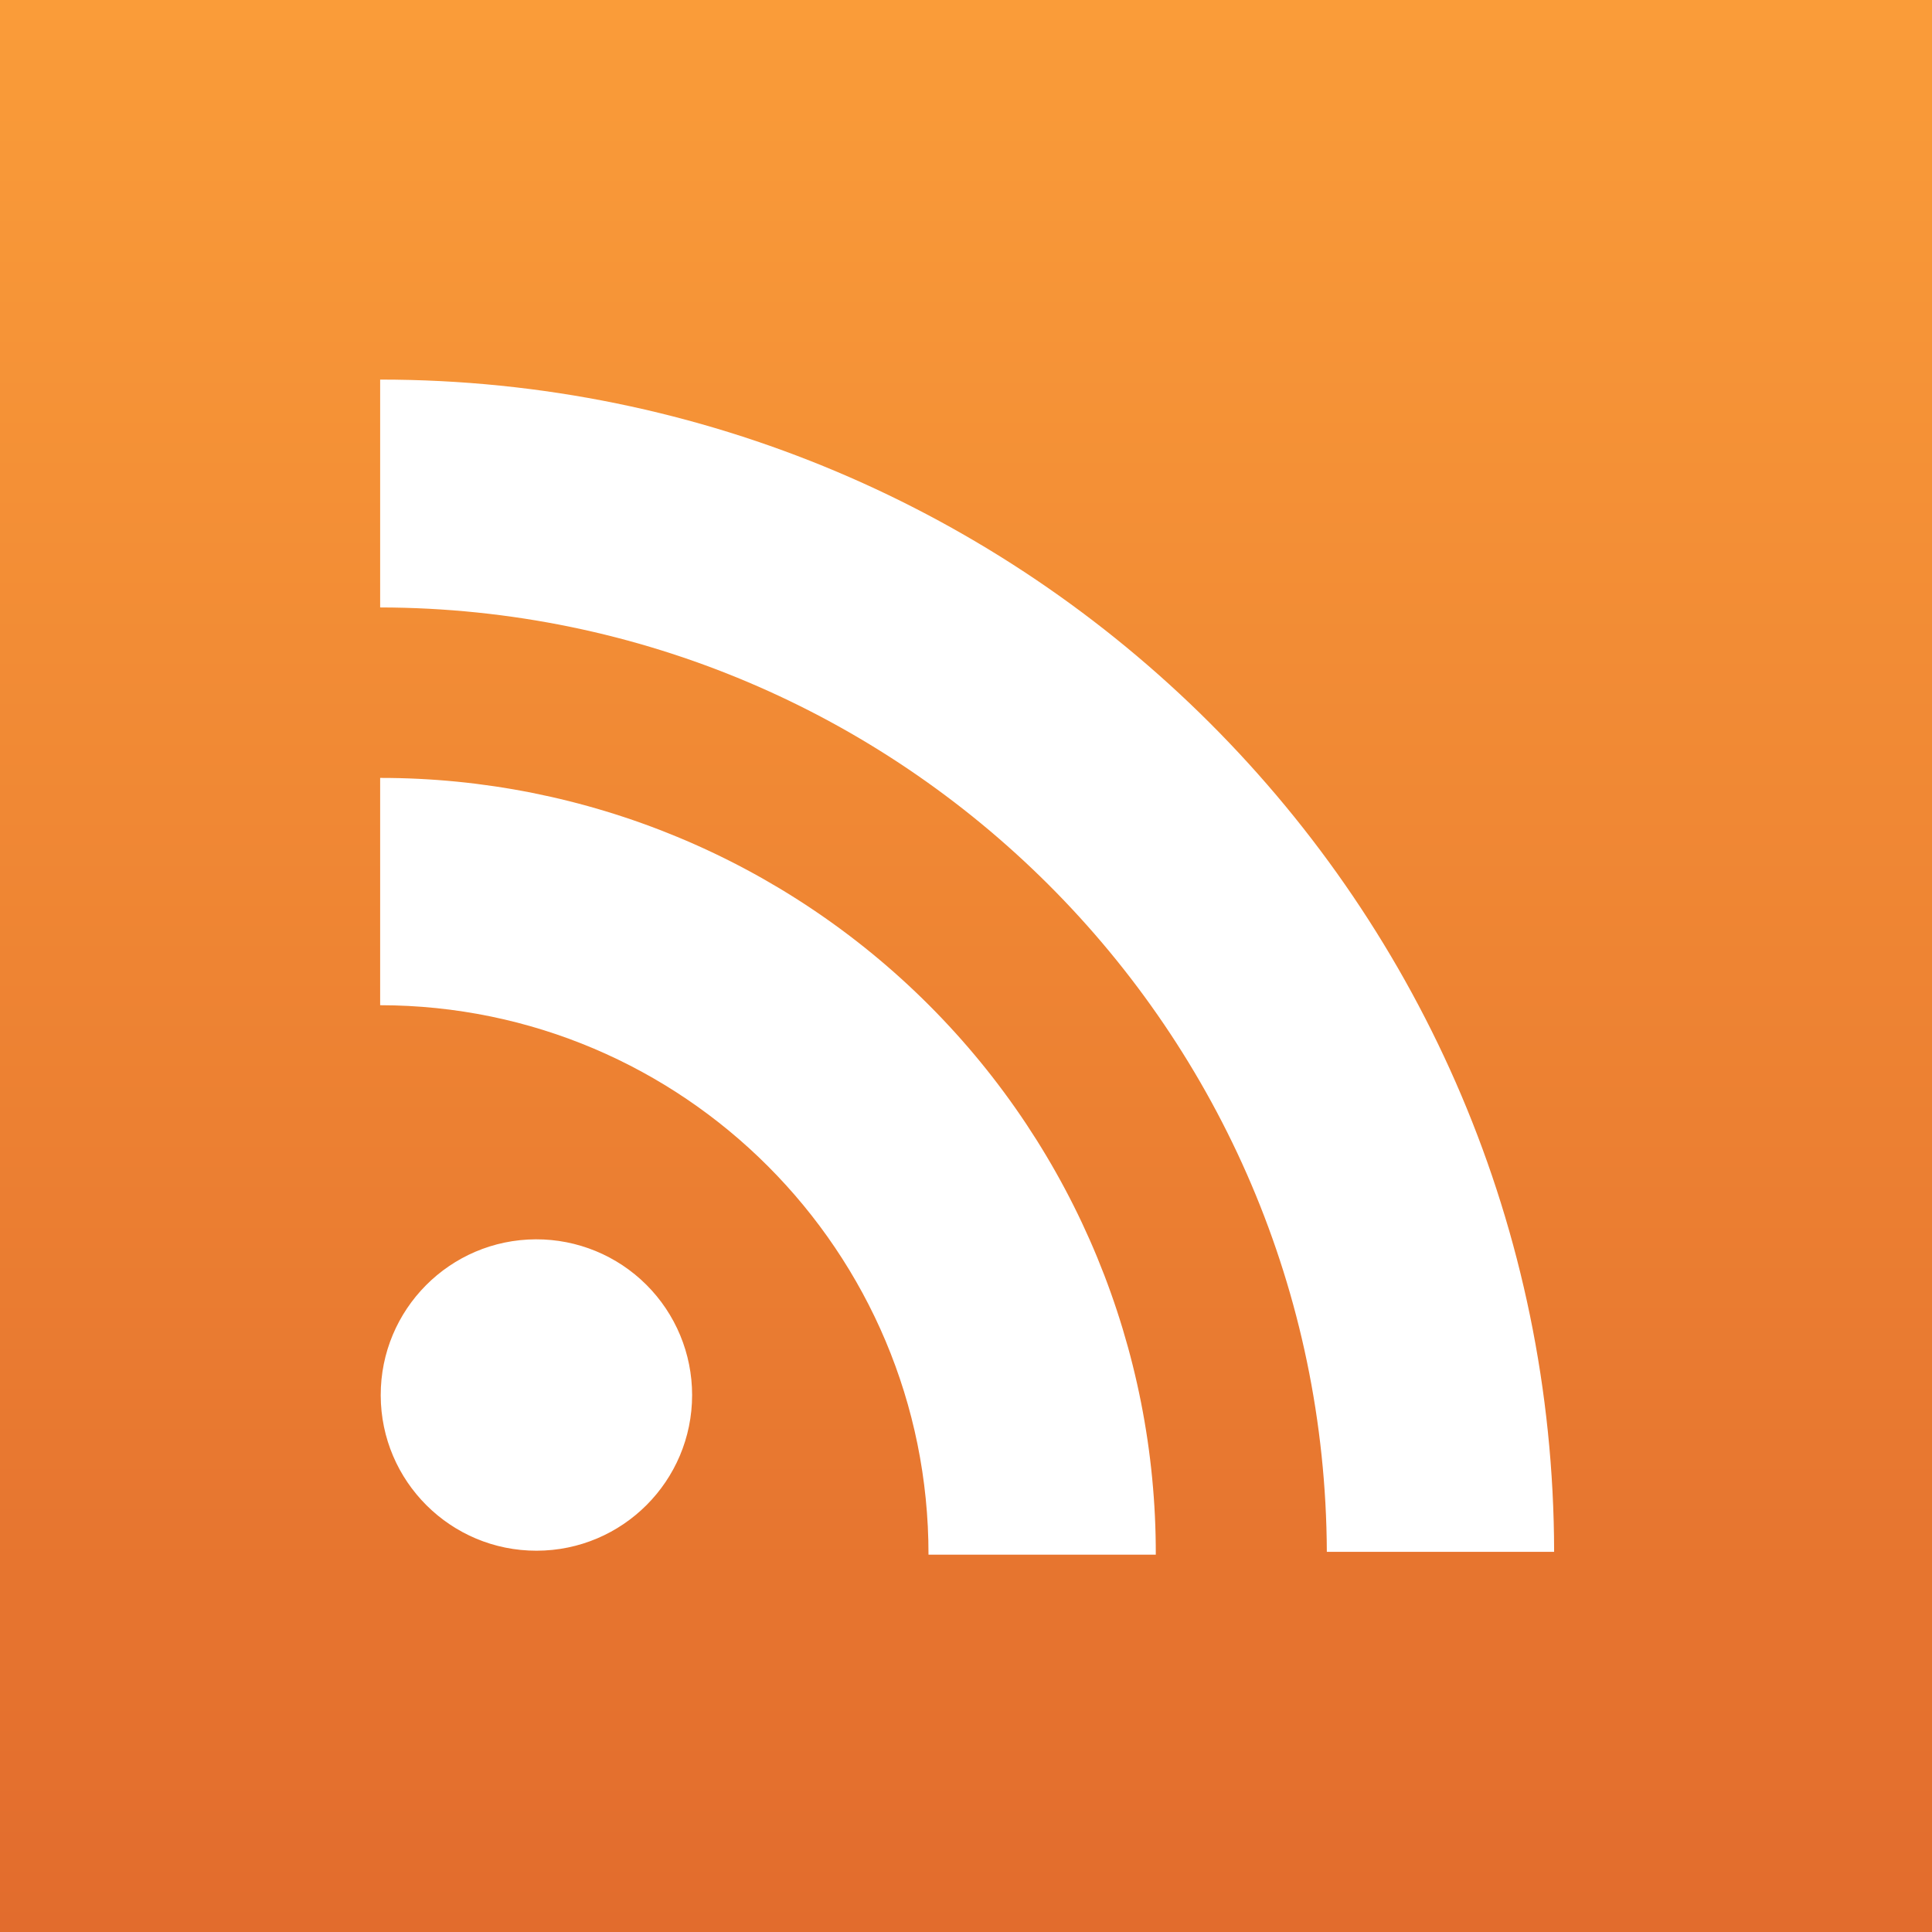
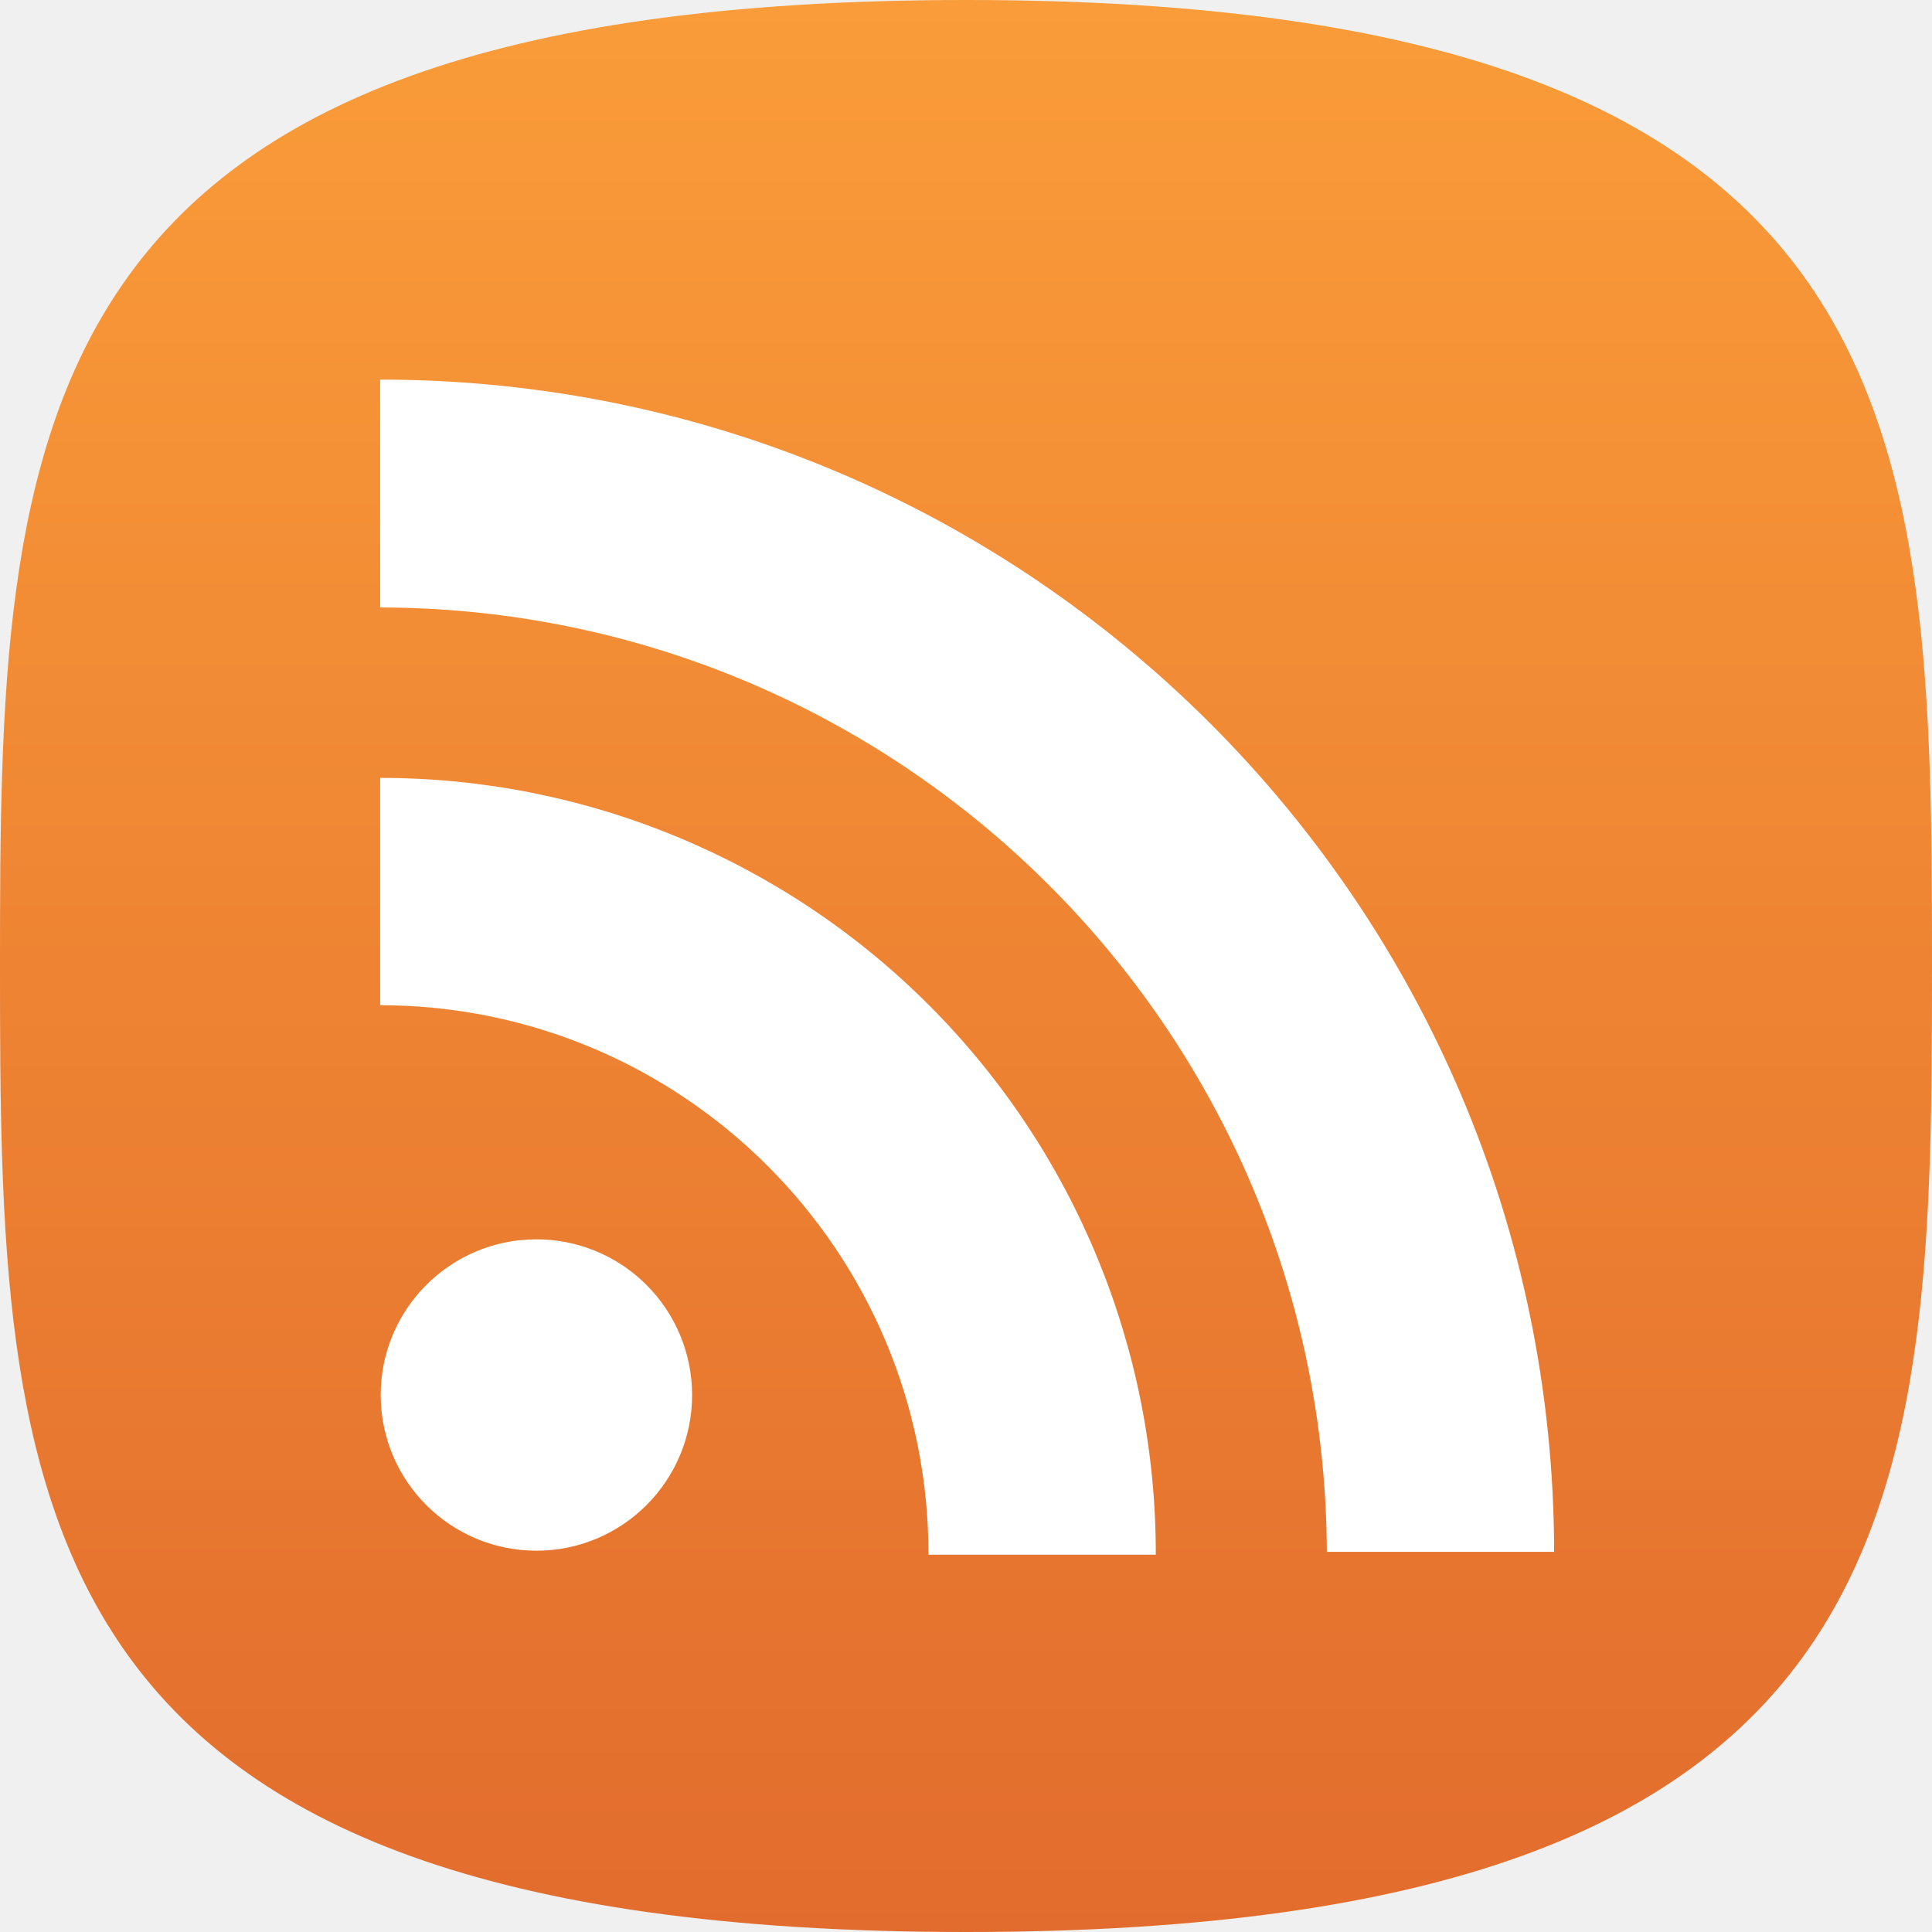
- <svg xmlns="http://www.w3.org/2000/svg" viewBox="0 0 690 690">
+ <svg xmlns="http://www.w3.org/2000/svg" viewBox="0 0 48 48">
  <defs>
-     <linearGradient id="a" x1="345" x2="345" y2="690" gradientUnits="userSpaceOnUse">
+     <linearGradient id="a" x1="24" x2="24" y2="48" gradientUnits="userSpaceOnUse">
      <stop offset="0" stop-color="#fa9c39" />
      <stop offset="1" stop-color="#e26c2d" />
    </linearGradient>
  </defs>
-   <rect width="690" height="690" fill="url(#a)" />
-   <path d="M135.768,135.768V216.944c186.273.333,337.319,151.017,338.1,337.288H555.044C554.708,322.91,367.09,135.564,135.768,135.565Zm0,142.059v81.177A196.041,196.041,0,0,1,331.606,555.247H412.783A276.813,276.813,0,0,0,135.768,277.826Zm55.606,164.788a55.606,55.606,0,1,0,55.809,55.606A55.606,55.606,0,0,0,191.374,442.615Z" fill="#fff" />
+   <path d="M24,48c23.815,0,24-10.745,24-24S47.815,0,24,0,0,10.745,0,24,.185,48,24,48Z" fill="url(#a)" />
+   <path d="M9.445,9.445v5.647a23.562,23.562,0,0,1,23.52,23.463h5.647A29.167,29.167,0,0,0,9.445,9.431Zm0,9.882v5.647A13.638,13.638,0,0,1,23.068,38.626h5.647A19.257,19.257,0,0,0,9.445,19.327Zm3.868,11.464a3.868,3.868,0,1,0,3.882,3.868A3.868,3.868,0,0,0,13.313,30.791Z" fill="#fff" />
</svg>
